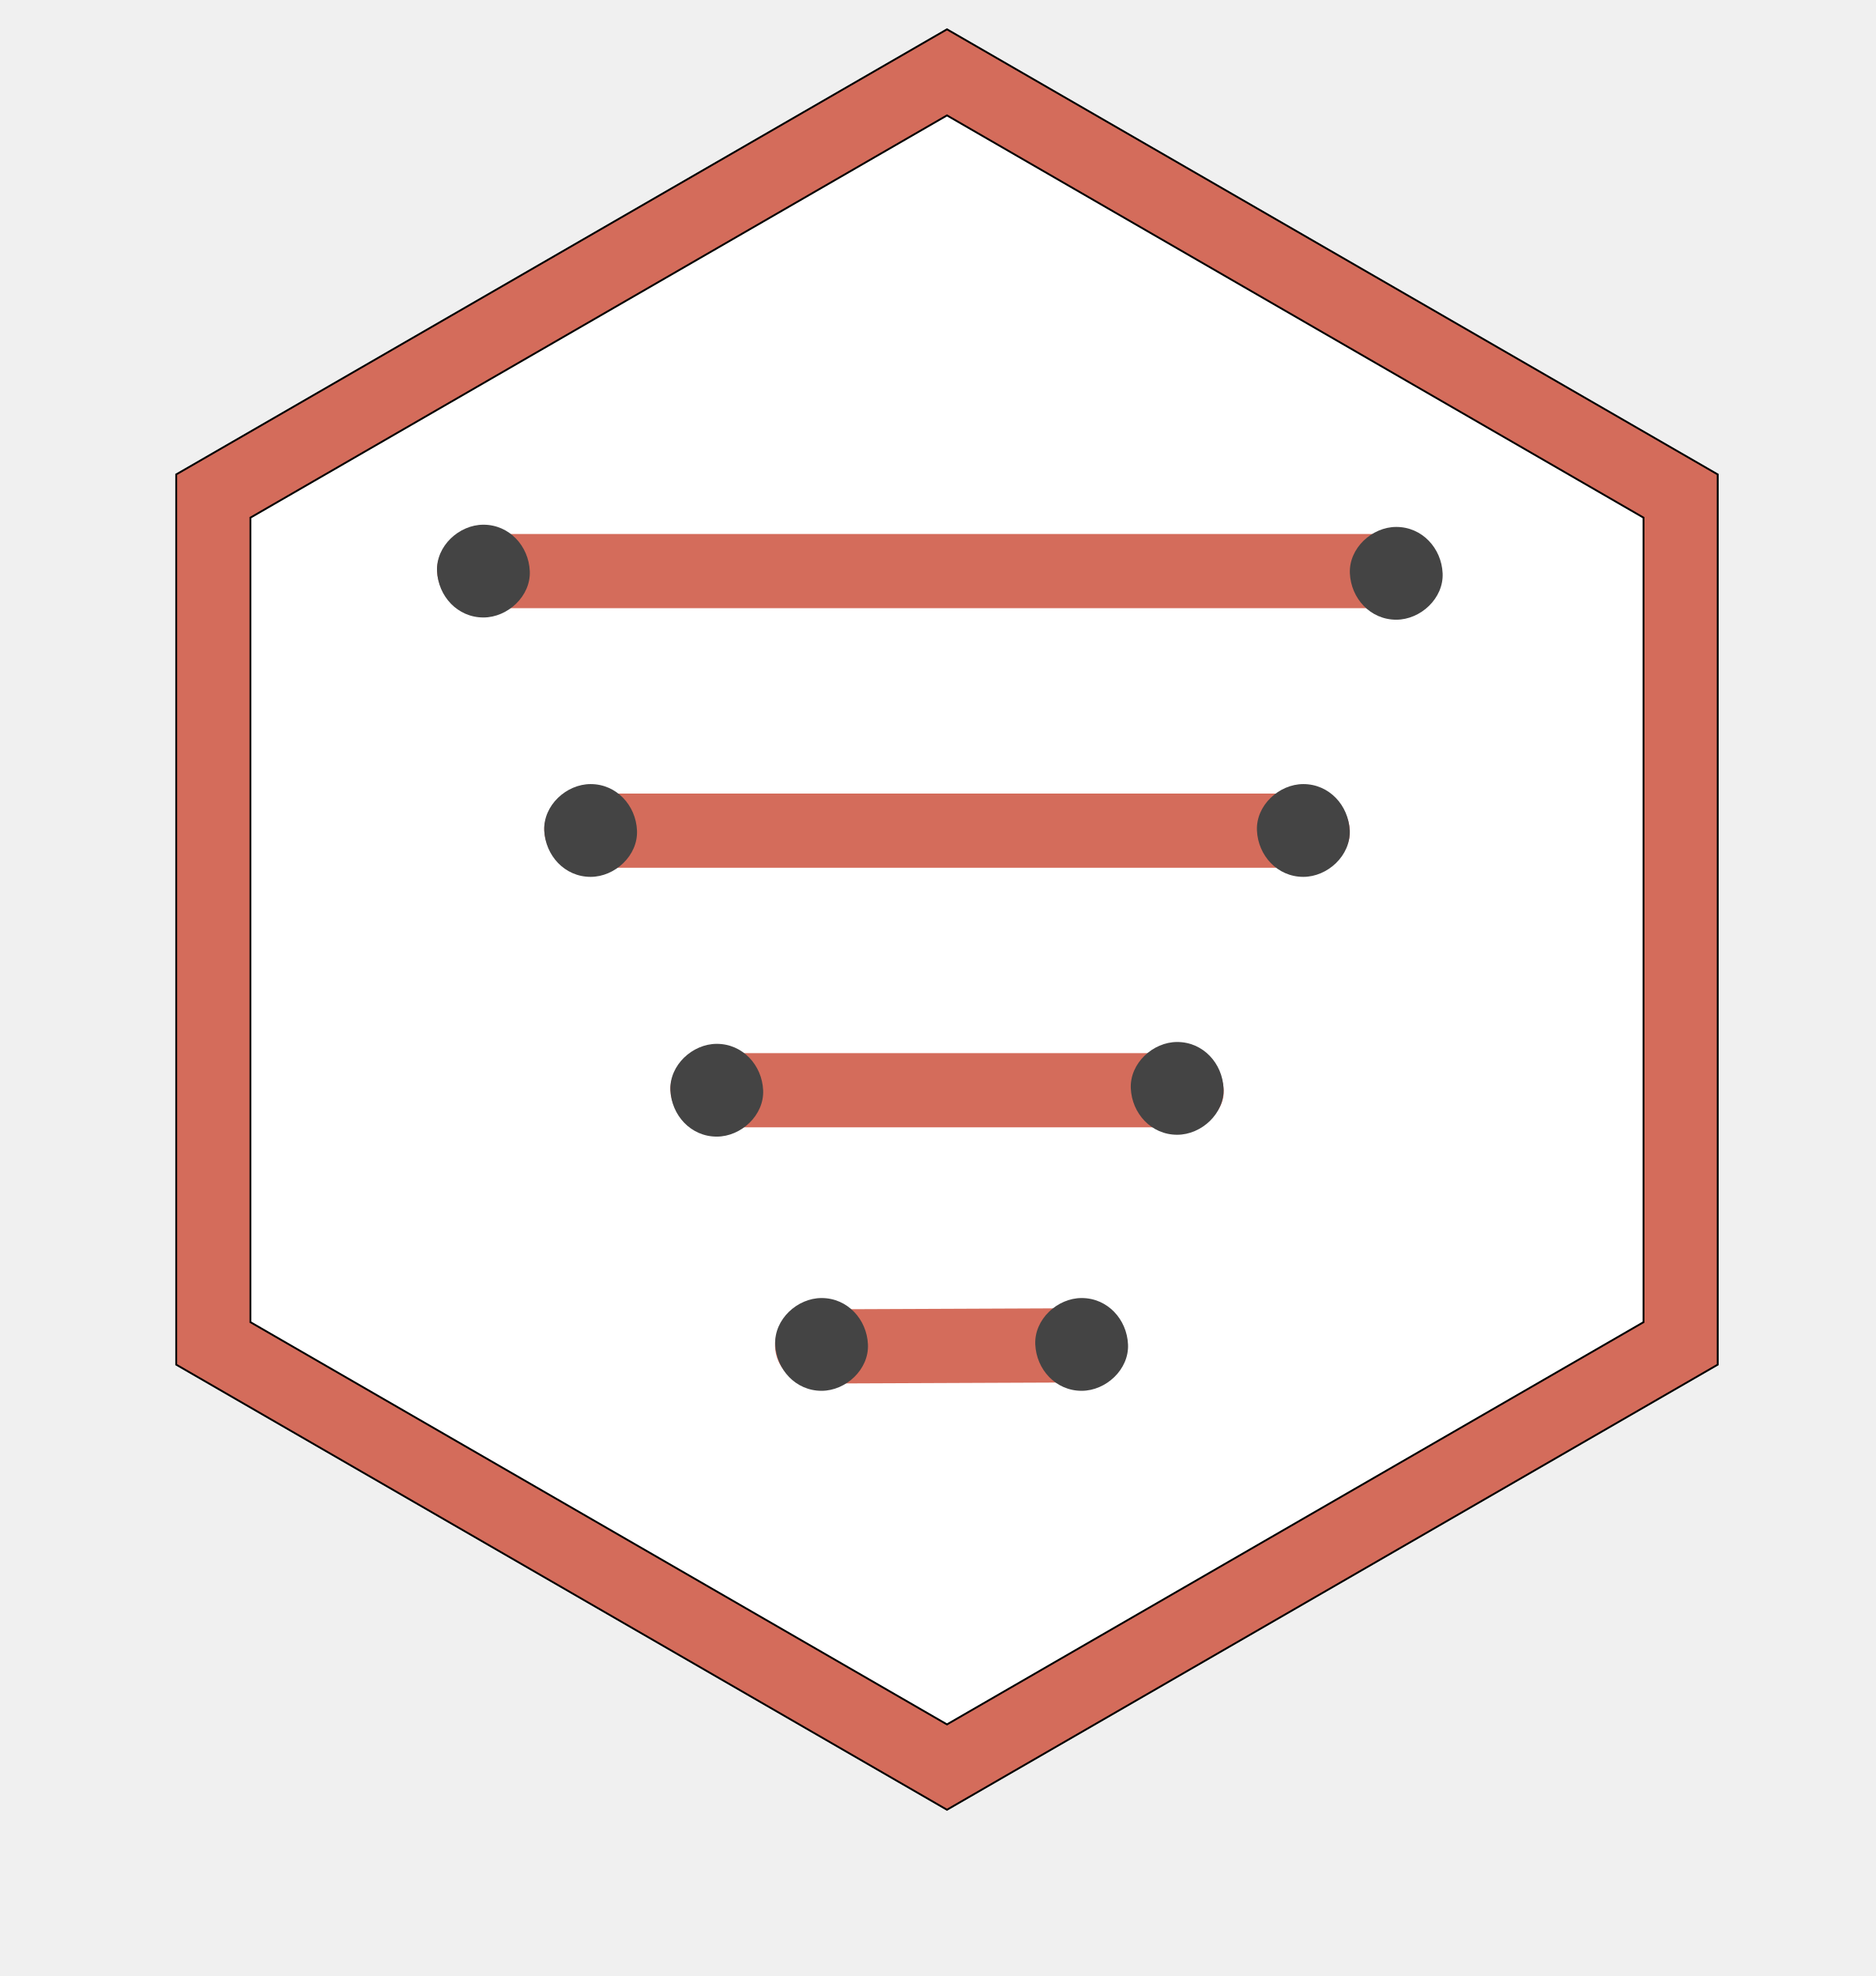
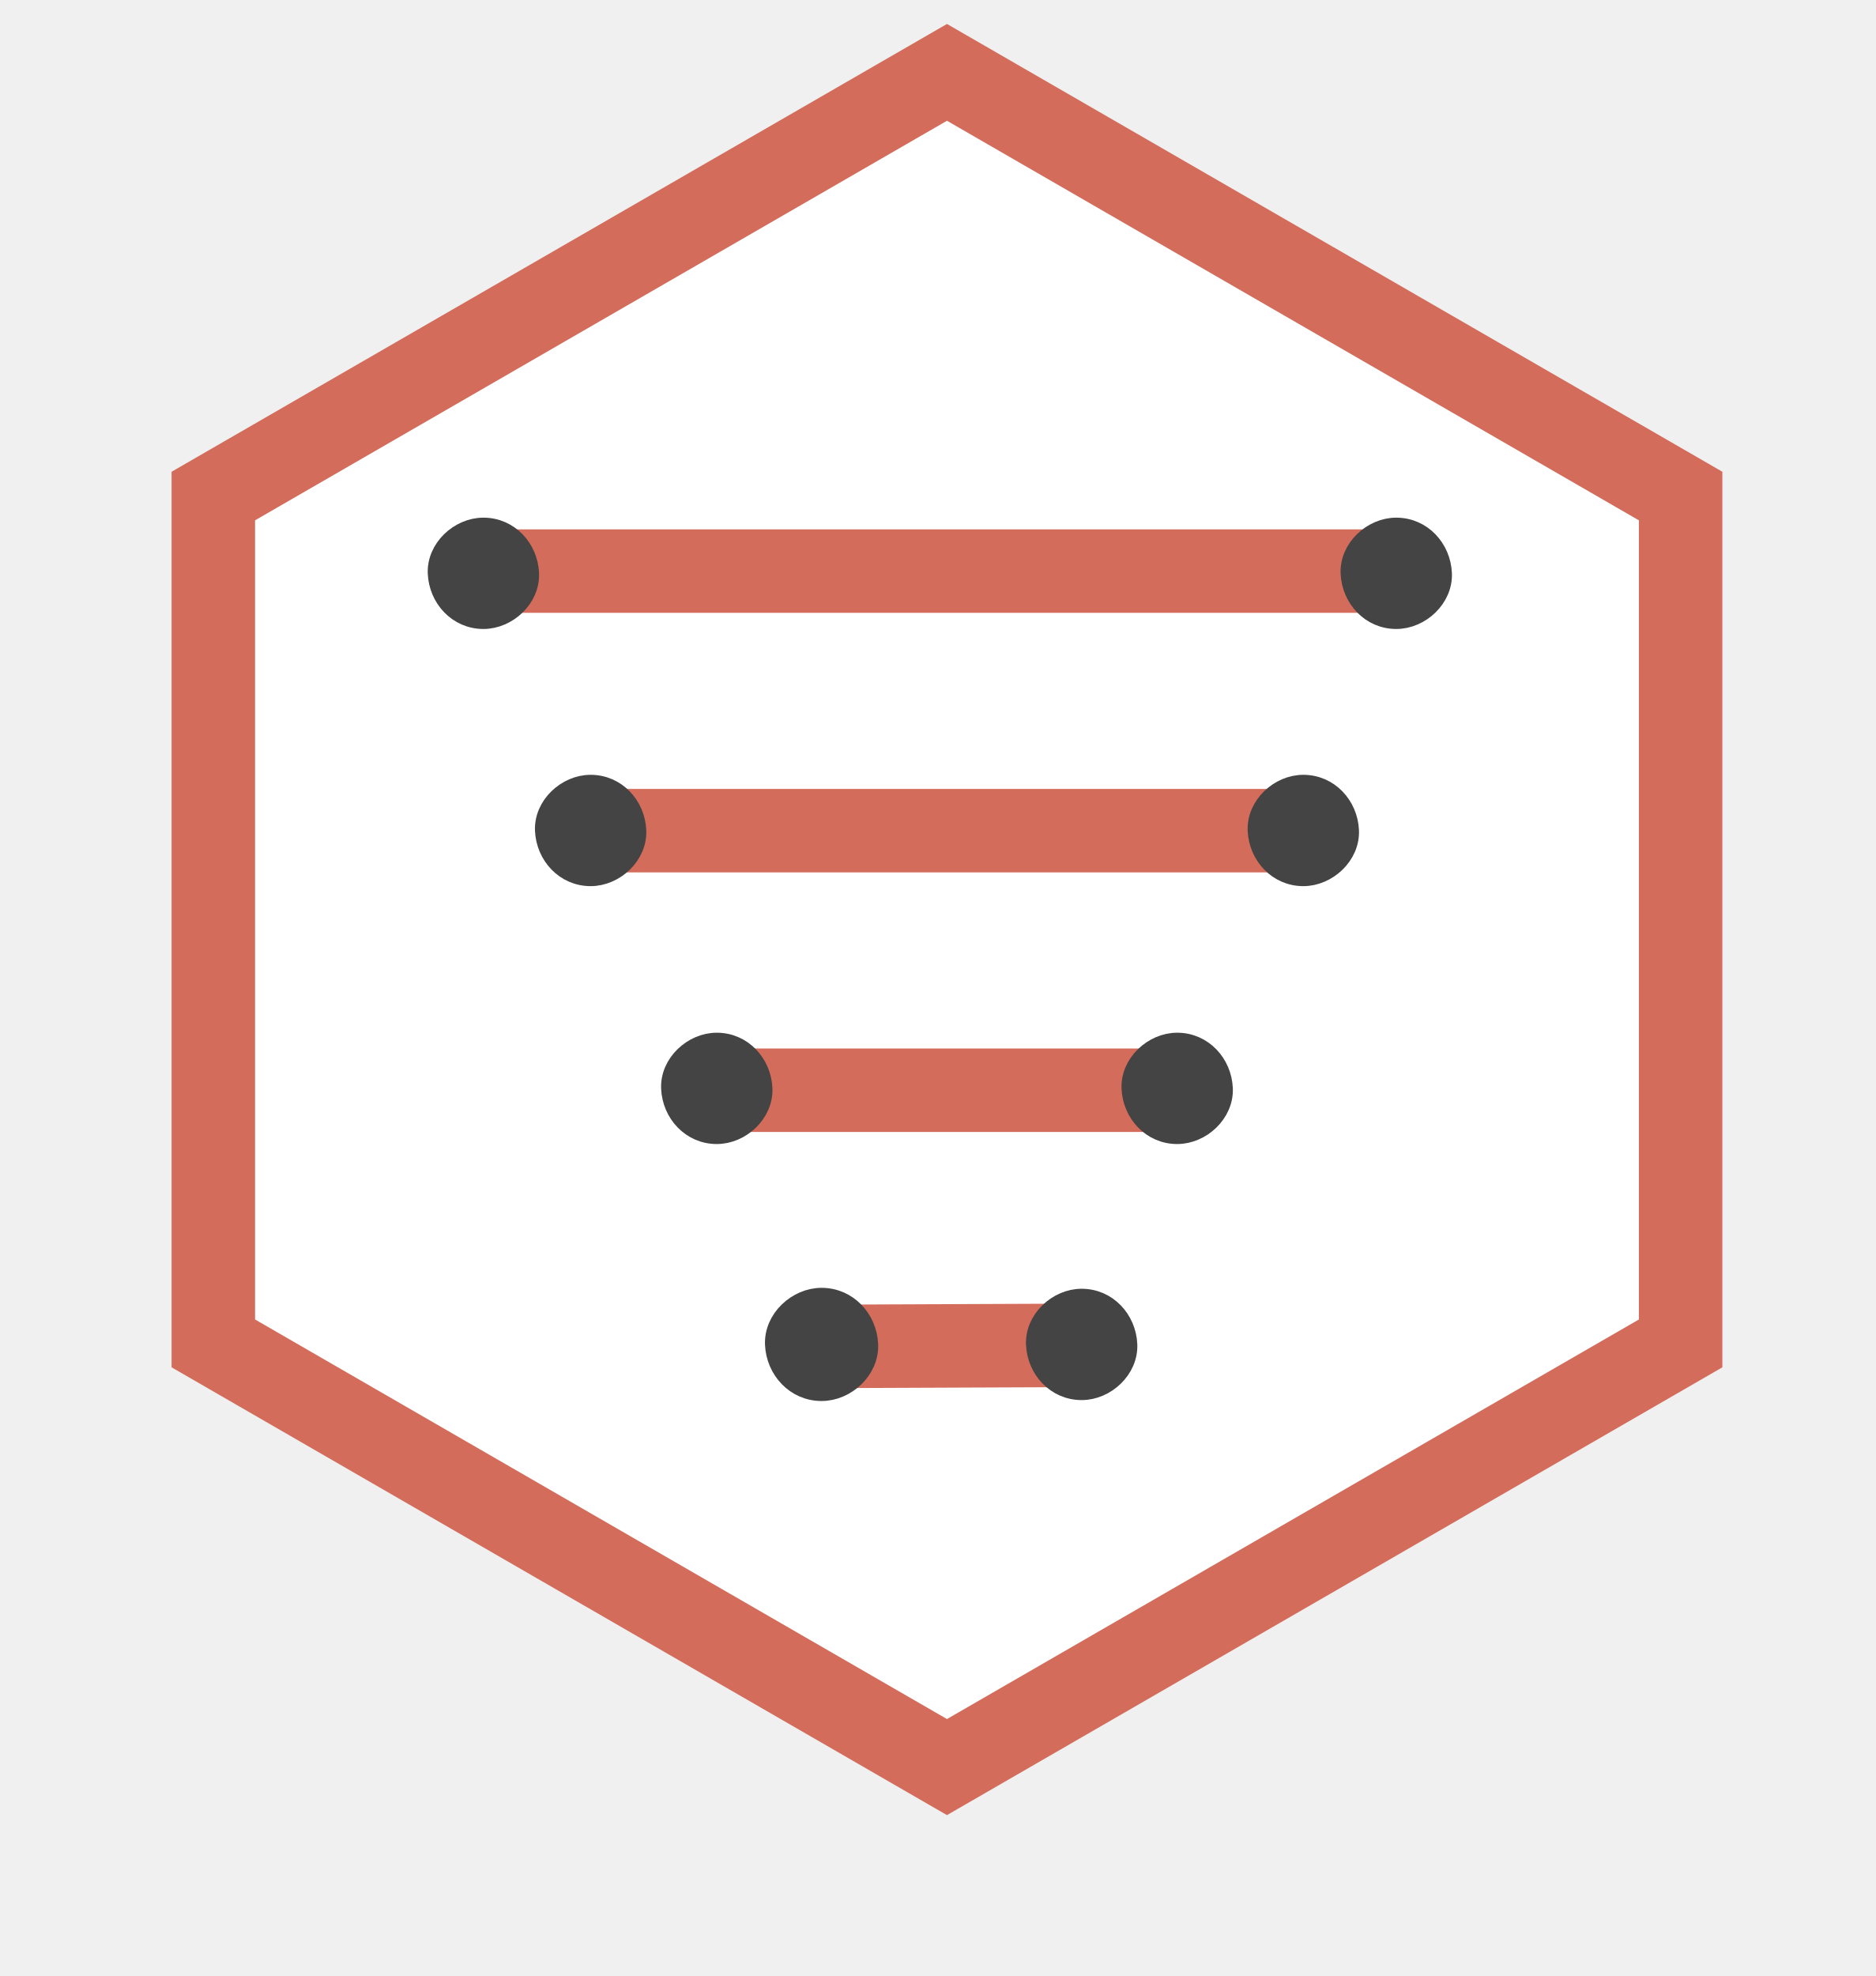
<svg xmlns="http://www.w3.org/2000/svg" version="1.1" id="Layer_1" x="0px" y="0px" viewBox="0 0 1011 1065" style="enable-background:new 0 0 1011 1065;" xml:space="preserve">
  <style type="text/css">
- 	.st0{fill:#D46C5B;}
- 	.st1{fill:#FFFFFF;}
- 	.st2{fill:none;stroke:#000000;stroke-miterlimit:10;}
- 	.st3{fill:#444444;}
+ 	.st0{fill:#FFFFFF;stroke:#D46C5B;stroke-width:5;stroke-miterlimit:10;}
+ 	.st1{fill:#D46C5B;}
+ 	.st2{fill:#D46C5B;stroke:#D46C5B;stroke-width:5;stroke-miterlimit:10;}
+ 	.st3{fill:#444444;stroke:#444444;stroke-width:10;stroke-miterlimit:10;}
+ 	.st4{fill:#444444;stroke:#444444;stroke-width:11;stroke-miterlimit:10;}
</style>
  <g id="XMLID_1_">
    <g>
      <path class="st0" d="M926,255.7v479.8L510.5,975.4L95,735.5V255.7L510.5,15.8L926,255.7z M886,712.6V279L510.5,62.2L135,279v433.6    l375.5,216.8L886,712.6z" />
-       <polygon class="st1" points="886,279 886,712.6 510.5,929.4 135,712.6 135,279 510.5,62.2   " />
+       <polygon class="st0" points="886,279 886,712.6 510.5,929.4 135,712.6 135,279 510.5,62.2   " />
    </g>
    <g>
-       <polygon class="st2" points="926,735.5 510.5,975.4 95,735.5 95,255.7 510.5,15.8 926,255.7   " />
-       <polygon class="st2" points="886,712.6 510.5,929.4 135,712.6 135,279 510.5,62.2 886,279   " />
+       <polygon class="st1" points="926,735.5 510.5,975.4 95,735.5 95,255.7 510.5,15.8 926,255.7   " />
+       <polygon class="st0" points="886,712.6 510.5,929.4 135,712.6 135,279 510.5,62.2 886,279   " />
    </g>
  </g>
  <g>
    <g>
-       <path class="st0" d="M255.6,327.8c130,0,259.9,0,389.9,0c36.7,0,73.3,0,110,0c10.5,0,20.5-9.2,20-20s-8.8-20-20-20    c-130,0-259.9,0-389.9,0c-36.7,0-73.3,0-110,0c-10.5,0-20.5,9.2-20,20C236.1,318.6,244.4,327.8,255.6,327.8L255.6,327.8z" />
+       <path class="st2" d="M255.6,327.8c130,0,259.9,0,389.9,0c36.7,0,73.3,0,110,0c10.5,0,20.5-9.2,20-20s-8.8-20-20-20    c-130,0-259.9,0-389.9,0c-36.7,0-73.3,0-110,0c-10.5,0-20.5,9.2-20,20C236.1,318.6,244.4,327.8,255.6,327.8L255.6,327.8z" />
    </g>
  </g>
  <g>
    <g>
-       <path class="st0" d="M313.4,467.7c102.2,0,204.5,0,306.7,0c29.2,0,58.4,0,87.6,0c10.5,0,20.5-9.2,20-20s-8.8-20-20-20    c-102.2,0-204.5,0-306.7,0c-29.2,0-58.4,0-87.6,0c-10.5,0-20.5,9.2-20,20C293.9,458.5,302.2,467.7,313.4,467.7L313.4,467.7z" />
+       <path class="st2" d="M313.4,467.7c102.2,0,204.5,0,306.7,0c29.2,0,58.4,0,87.6,0c10.5,0,20.5-9.2,20-20s-8.8-20-20-20    c-102.2,0-204.5,0-306.7,0c-29.2,0-58.4,0-87.6,0c-10.5,0-20.5,9.2-20,20C293.9,458.5,302.2,467.7,313.4,467.7L313.4,467.7z" />
    </g>
  </g>
  <g>
    <g>
-       <path class="st0" d="M381.4,607.6c66.9,0,133.8,0,200.7,0c19.2,0,38.4,0,57.6,0c10.5,0,20.5-9.2,20-20s-8.8-20-20-20    c-66.9,0-133.8,0-200.7,0c-19.2,0-38.4,0-57.6,0c-10.5,0-20.5,9.2-20,20C361.9,598.4,370.2,607.6,381.4,607.6L381.4,607.6z" />
+       <path class="st2" d="M381.4,607.6c66.9,0,133.8,0,200.7,0c19.2,0,38.4,0,57.6,0c10.5,0,20.5-9.2,20-20s-8.8-20-20-20    c-66.9,0-133.8,0-200.7,0c-19.2,0-38.4,0-57.6,0c-10.5,0-20.5,9.2-20,20C361.9,598.4,370.2,607.6,381.4,607.6L381.4,607.6z" />
    </g>
  </g>
  <g>
    <g>
-       <path class="st0" d="M437.8,745.7c48.4-0.2,96.9-0.4,145.3-0.6c10.5,0,20.5-9.2,20-20s-8.8-20-20-20c-48.4,0.2-96.9,0.4-145.3,0.6    c-10.5,0-20.5,9.2-20,20C418.2,736.5,426.6,745.7,437.8,745.7L437.8,745.7z" />
+       <path class="st2" d="M437.8,745.7c48.4-0.2,96.9-0.4,145.3-0.6c10.5,0,20.5-9.2,20-20s-8.8-20-20-20c-48.4,0.2-96.9,0.4-145.3,0.6    c-10.5,0-20.5,9.2-20,20C418.2,736.5,426.6,745.7,437.8,745.7L437.8,745.7z" />
    </g>
  </g>
  <g>
    <g>
-       <path class="st3" d="M260.6,332.8c13.1,0,25.6-11.5,25-25s-11-25-25-25c-13.1,0-25.6,11.5-25,25S246.6,332.8,260.6,332.8    L260.6,332.8z" />
+       <path class="st3" d="M260.6,334c13.1,0,25.6-11.5,25-25s-11-25-25-25c-13.1,0-25.6,11.5-25,25S246.6,334,260.6,334L260.6,334z" />
    </g>
  </g>
  <g>
    <g>
      <path class="st3" d="M752.7,334c13.1,0,25.6-11.5,25-25s-11-25-25-25c-13.1,0-25.6,11.5-25,25S738.7,334,752.7,334L752.7,334z" />
    </g>
  </g>
  <g>
    <g>
      <path class="st3" d="M318.4,472.6c13.1,0,25.6-11.5,25-25s-11-25-25-25c-13.1,0-25.6,11.5-25,25S304.4,472.6,318.4,472.6    L318.4,472.6z" />
    </g>
  </g>
  <g>
    <g>
      <path class="st3" d="M702.6,472.6c13.1,0,25.6-11.5,25-25s-11-25-25-25c-13.1,0-25.6,11.5-25,25    C678.2,461.1,688.6,472.6,702.6,472.6L702.6,472.6z" />
    </g>
  </g>
  <g>
    <g>
-       <path class="st3" d="M386.4,612.6c13.1,0,25.6-11.5,25-25s-11-25-25-25c-13.1,0-25.6,11.5-25,25S372.4,612.6,386.4,612.6    L386.4,612.6z" />
+       <path class="st3" d="M386.4,611.6c13.1,0,25.6-11.5,25-25s-11-25-25-25c-13.1,0-25.6,11.5-25,25S372.4,611.6,386.4,611.6    L386.4,611.6z" />
    </g>
  </g>
  <g>
    <g>
      <path class="st3" d="M634.6,611.6c13.1,0,25.6-11.5,25-25s-11-25-25-25c-13.1,0-25.6,11.5-25,25    C610.2,600.1,620.6,611.6,634.6,611.6L634.6,611.6z" />
    </g>
  </g>
  <g>
    <g>
-       <path class="st3" d="M442.9,749.6c13.1,0,25.6-11.5,25-25s-11-25-25-25c-13.1,0-25.6,11.5-25,25S428.9,749.6,442.9,749.6    L442.9,749.6z" />
+       <path class="st4" d="M442.9,749.6c13.1,0,25.6-11.5,25-25s-11-25-25-25c-13.1,0-25.6,11.5-25,25S428.9,749.6,442.9,749.6    L442.9,749.6z" />
    </g>
  </g>
  <g>
    <g>
      <path class="st3" d="M583.1,749.6c13.1,0,25.6-11.5,25-25s-11-25-25-25c-13.1,0-25.6,11.5-25,25    C558.7,738.1,569.1,749.6,583.1,749.6L583.1,749.6z" />
    </g>
  </g>
</svg>
